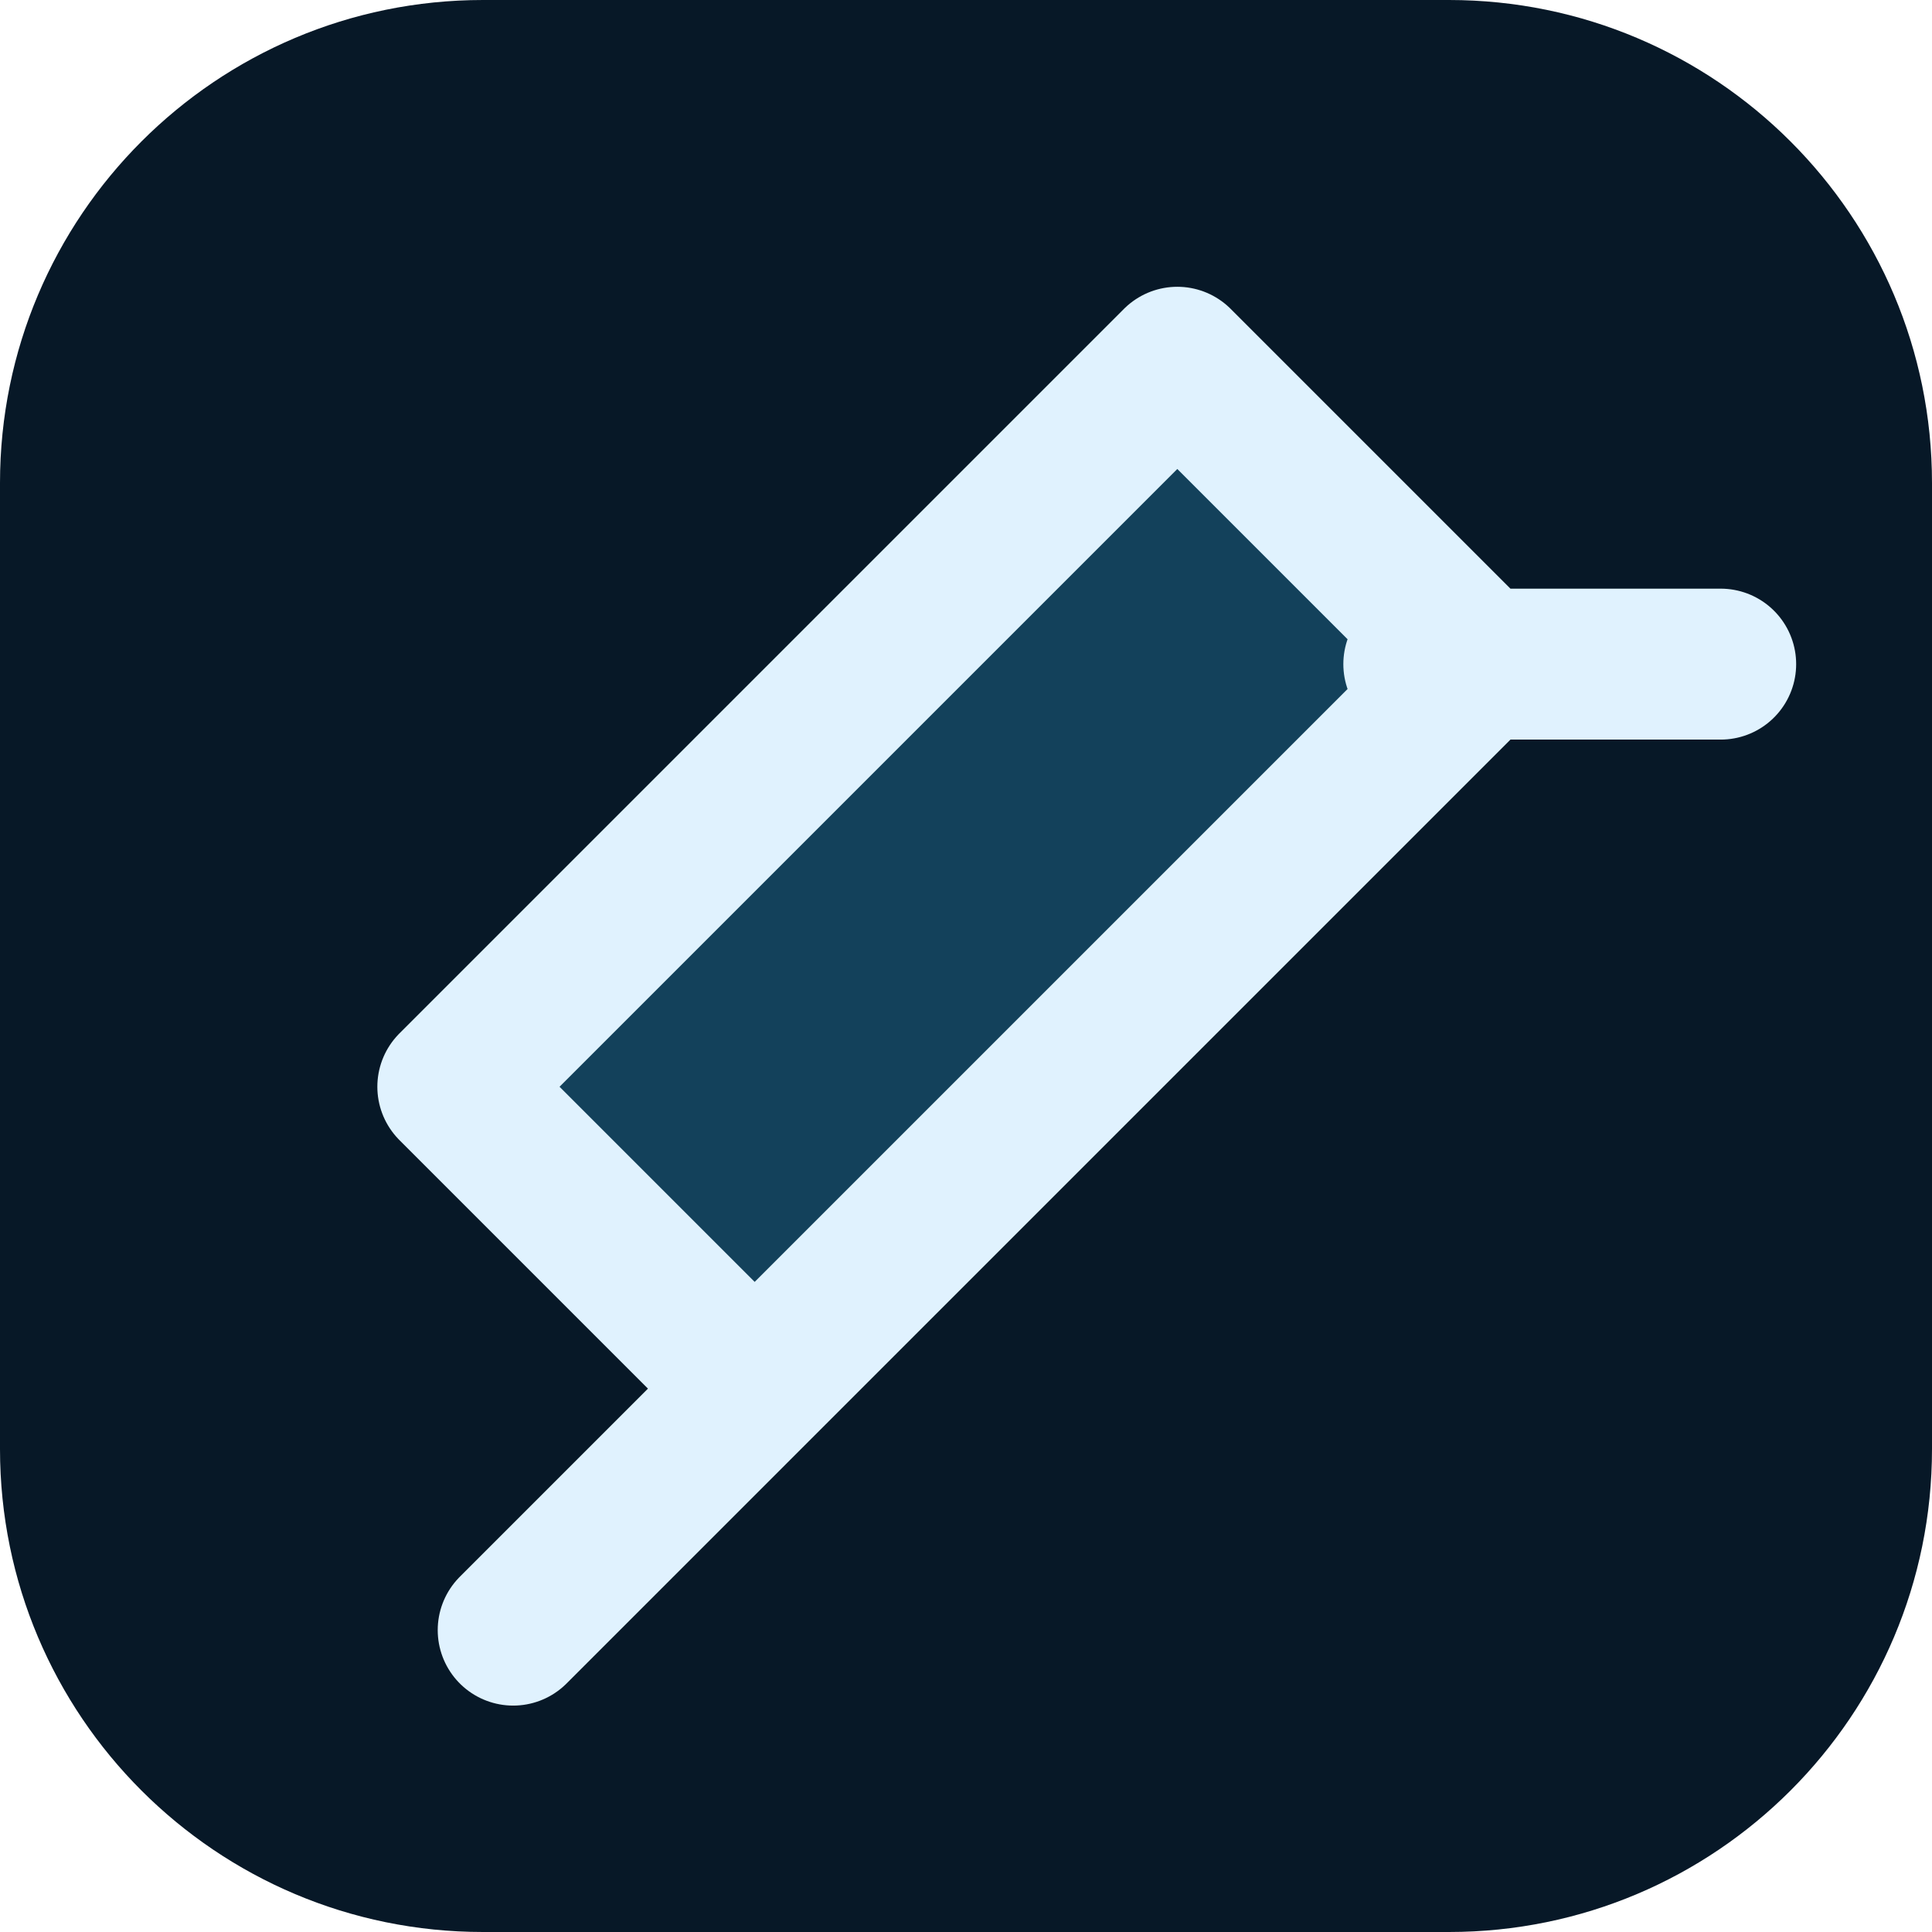
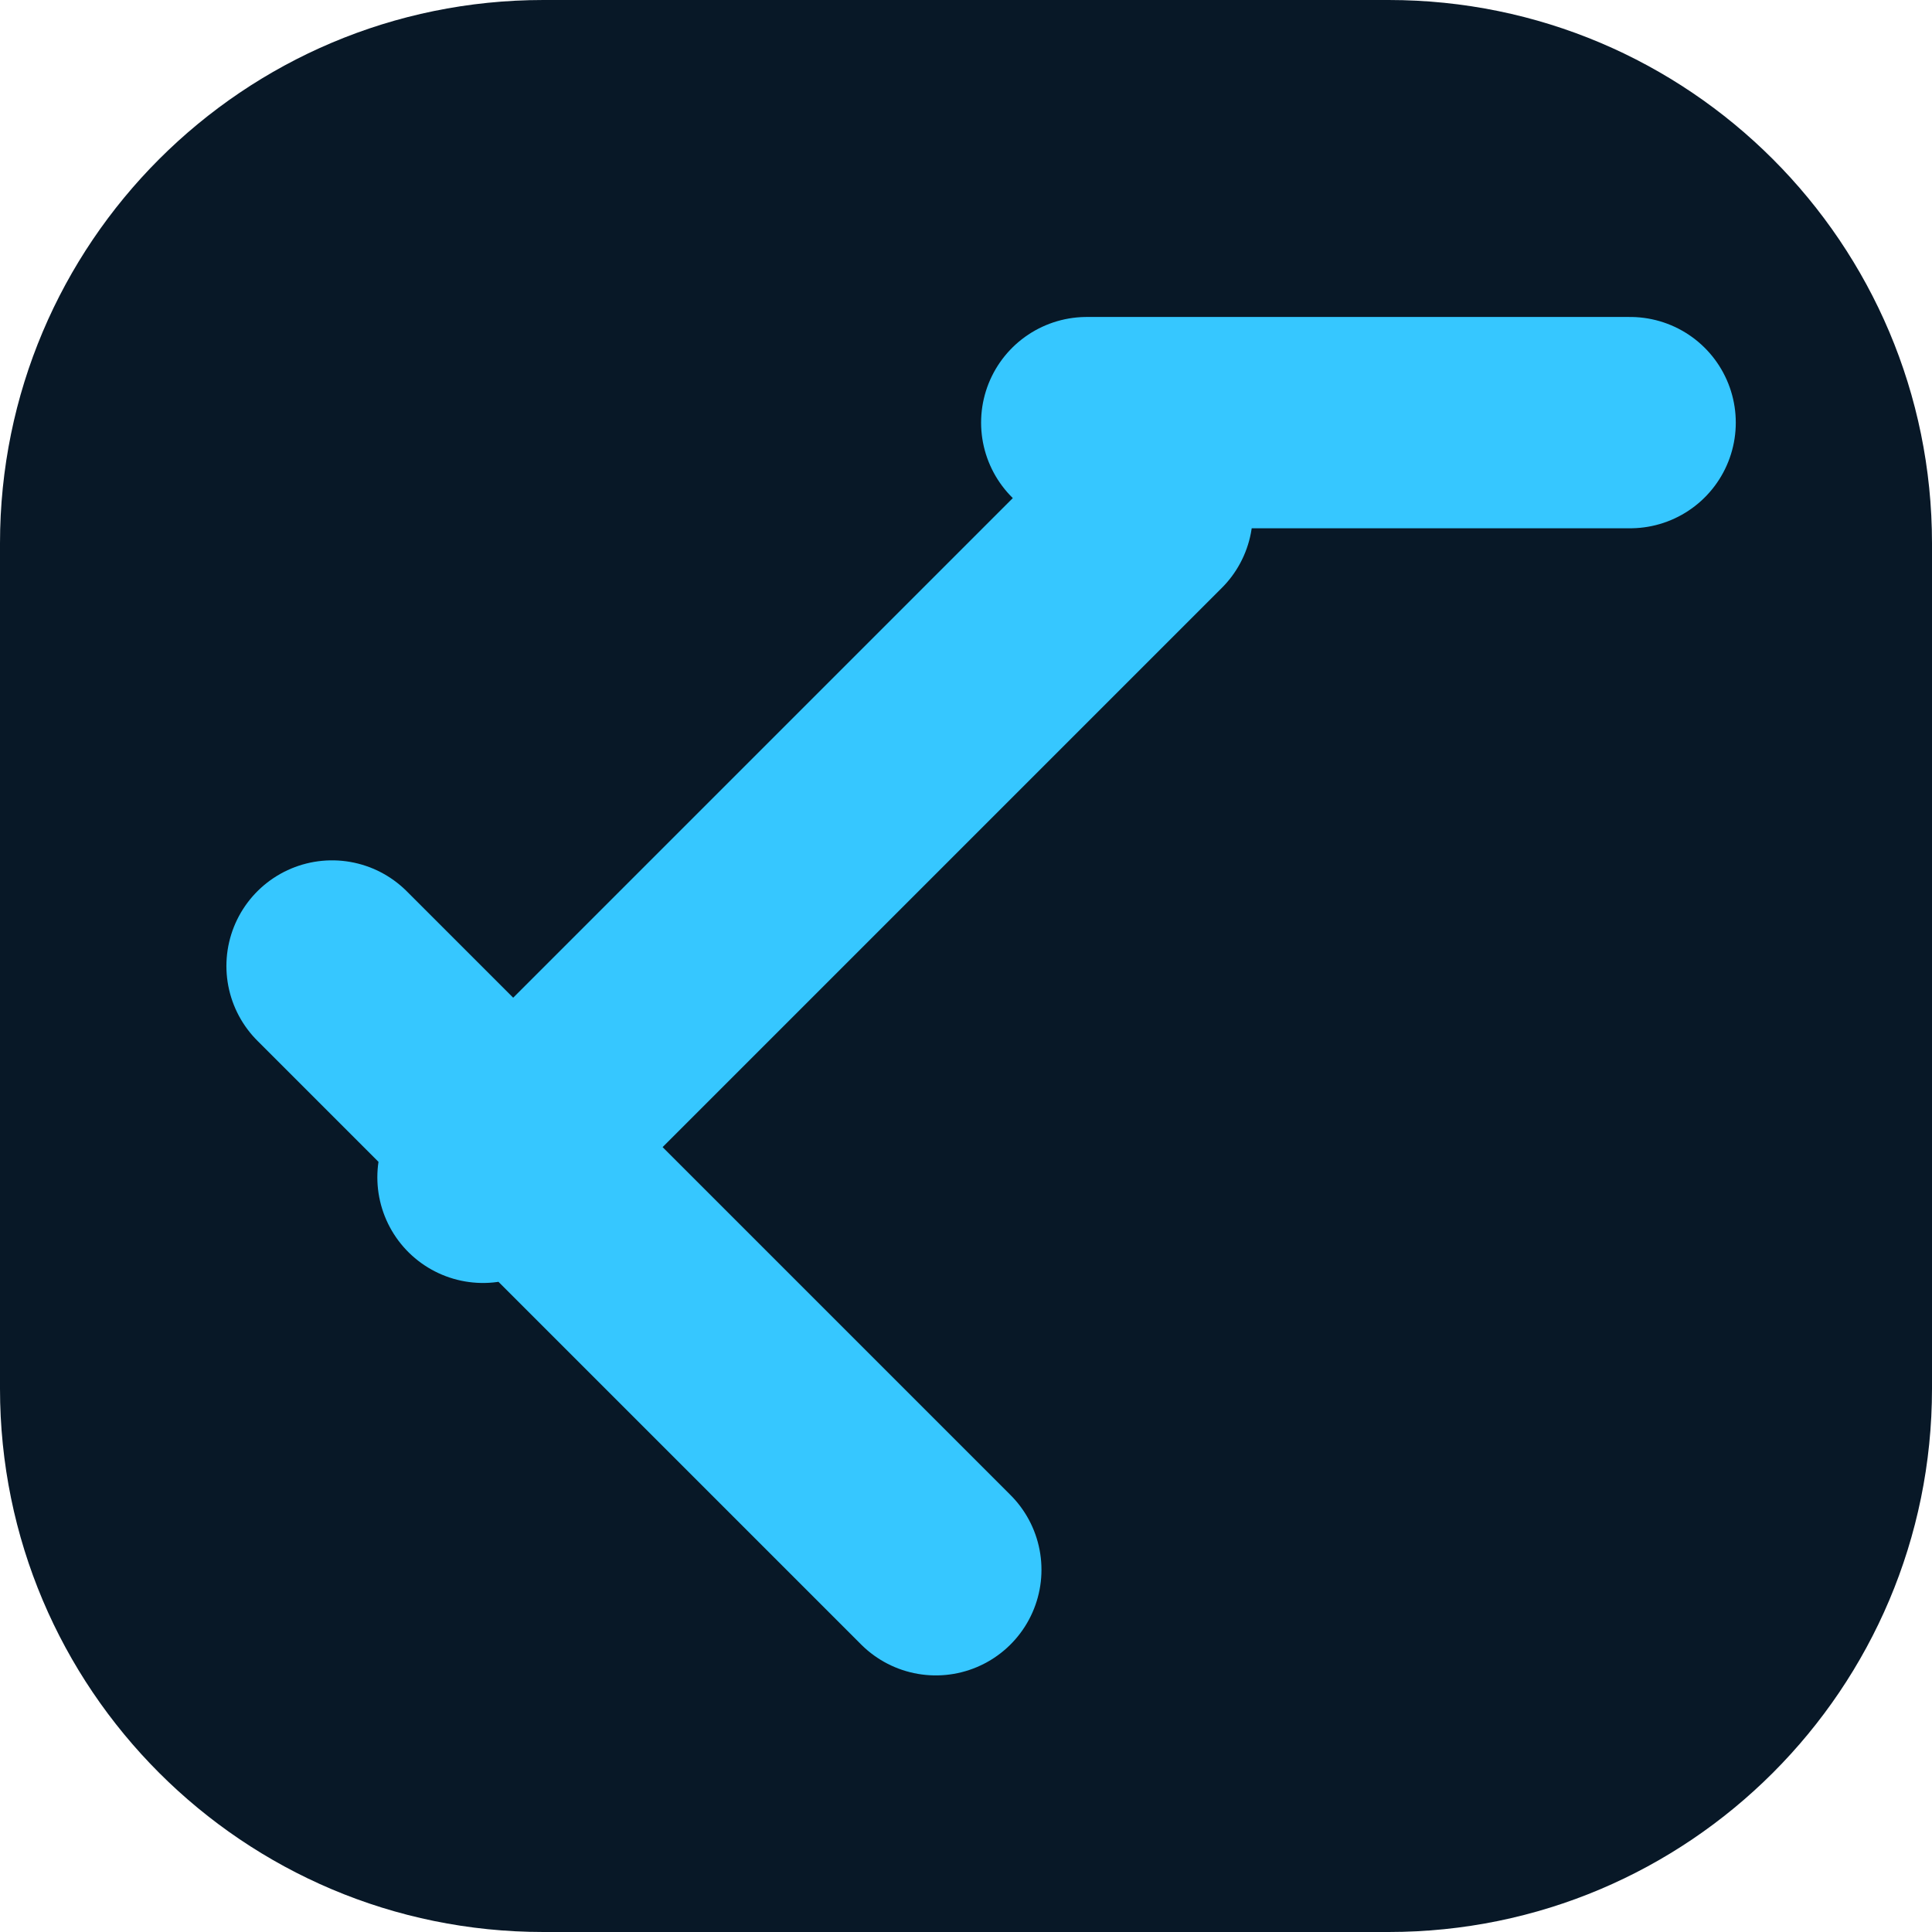
<svg xmlns="http://www.w3.org/2000/svg" viewBox="0 0 64 64">
-   <rect width="64" height="64" rx="16" fill="#071827" />
-   <path d="M15 36l24-24 10 10-24 24z" fill="#38bdf8" opacity=".25" />
-   <path d="M15 36l24-24 10 10-24 24zM47 22h10M25 46l-8 8" fill="none" stroke="#e0f2fe" stroke-width="5" stroke-linecap="round" stroke-linejoin="round" />
+   <rect width="64" height="64" rx="18" fill="#081827" />
+   <path d="M16 39 38 17M11 32l20 20M36 14h18" fill="none" stroke="#36c7ff" stroke-width="7" stroke-linecap="round" stroke-linejoin="round" />
</svg>
